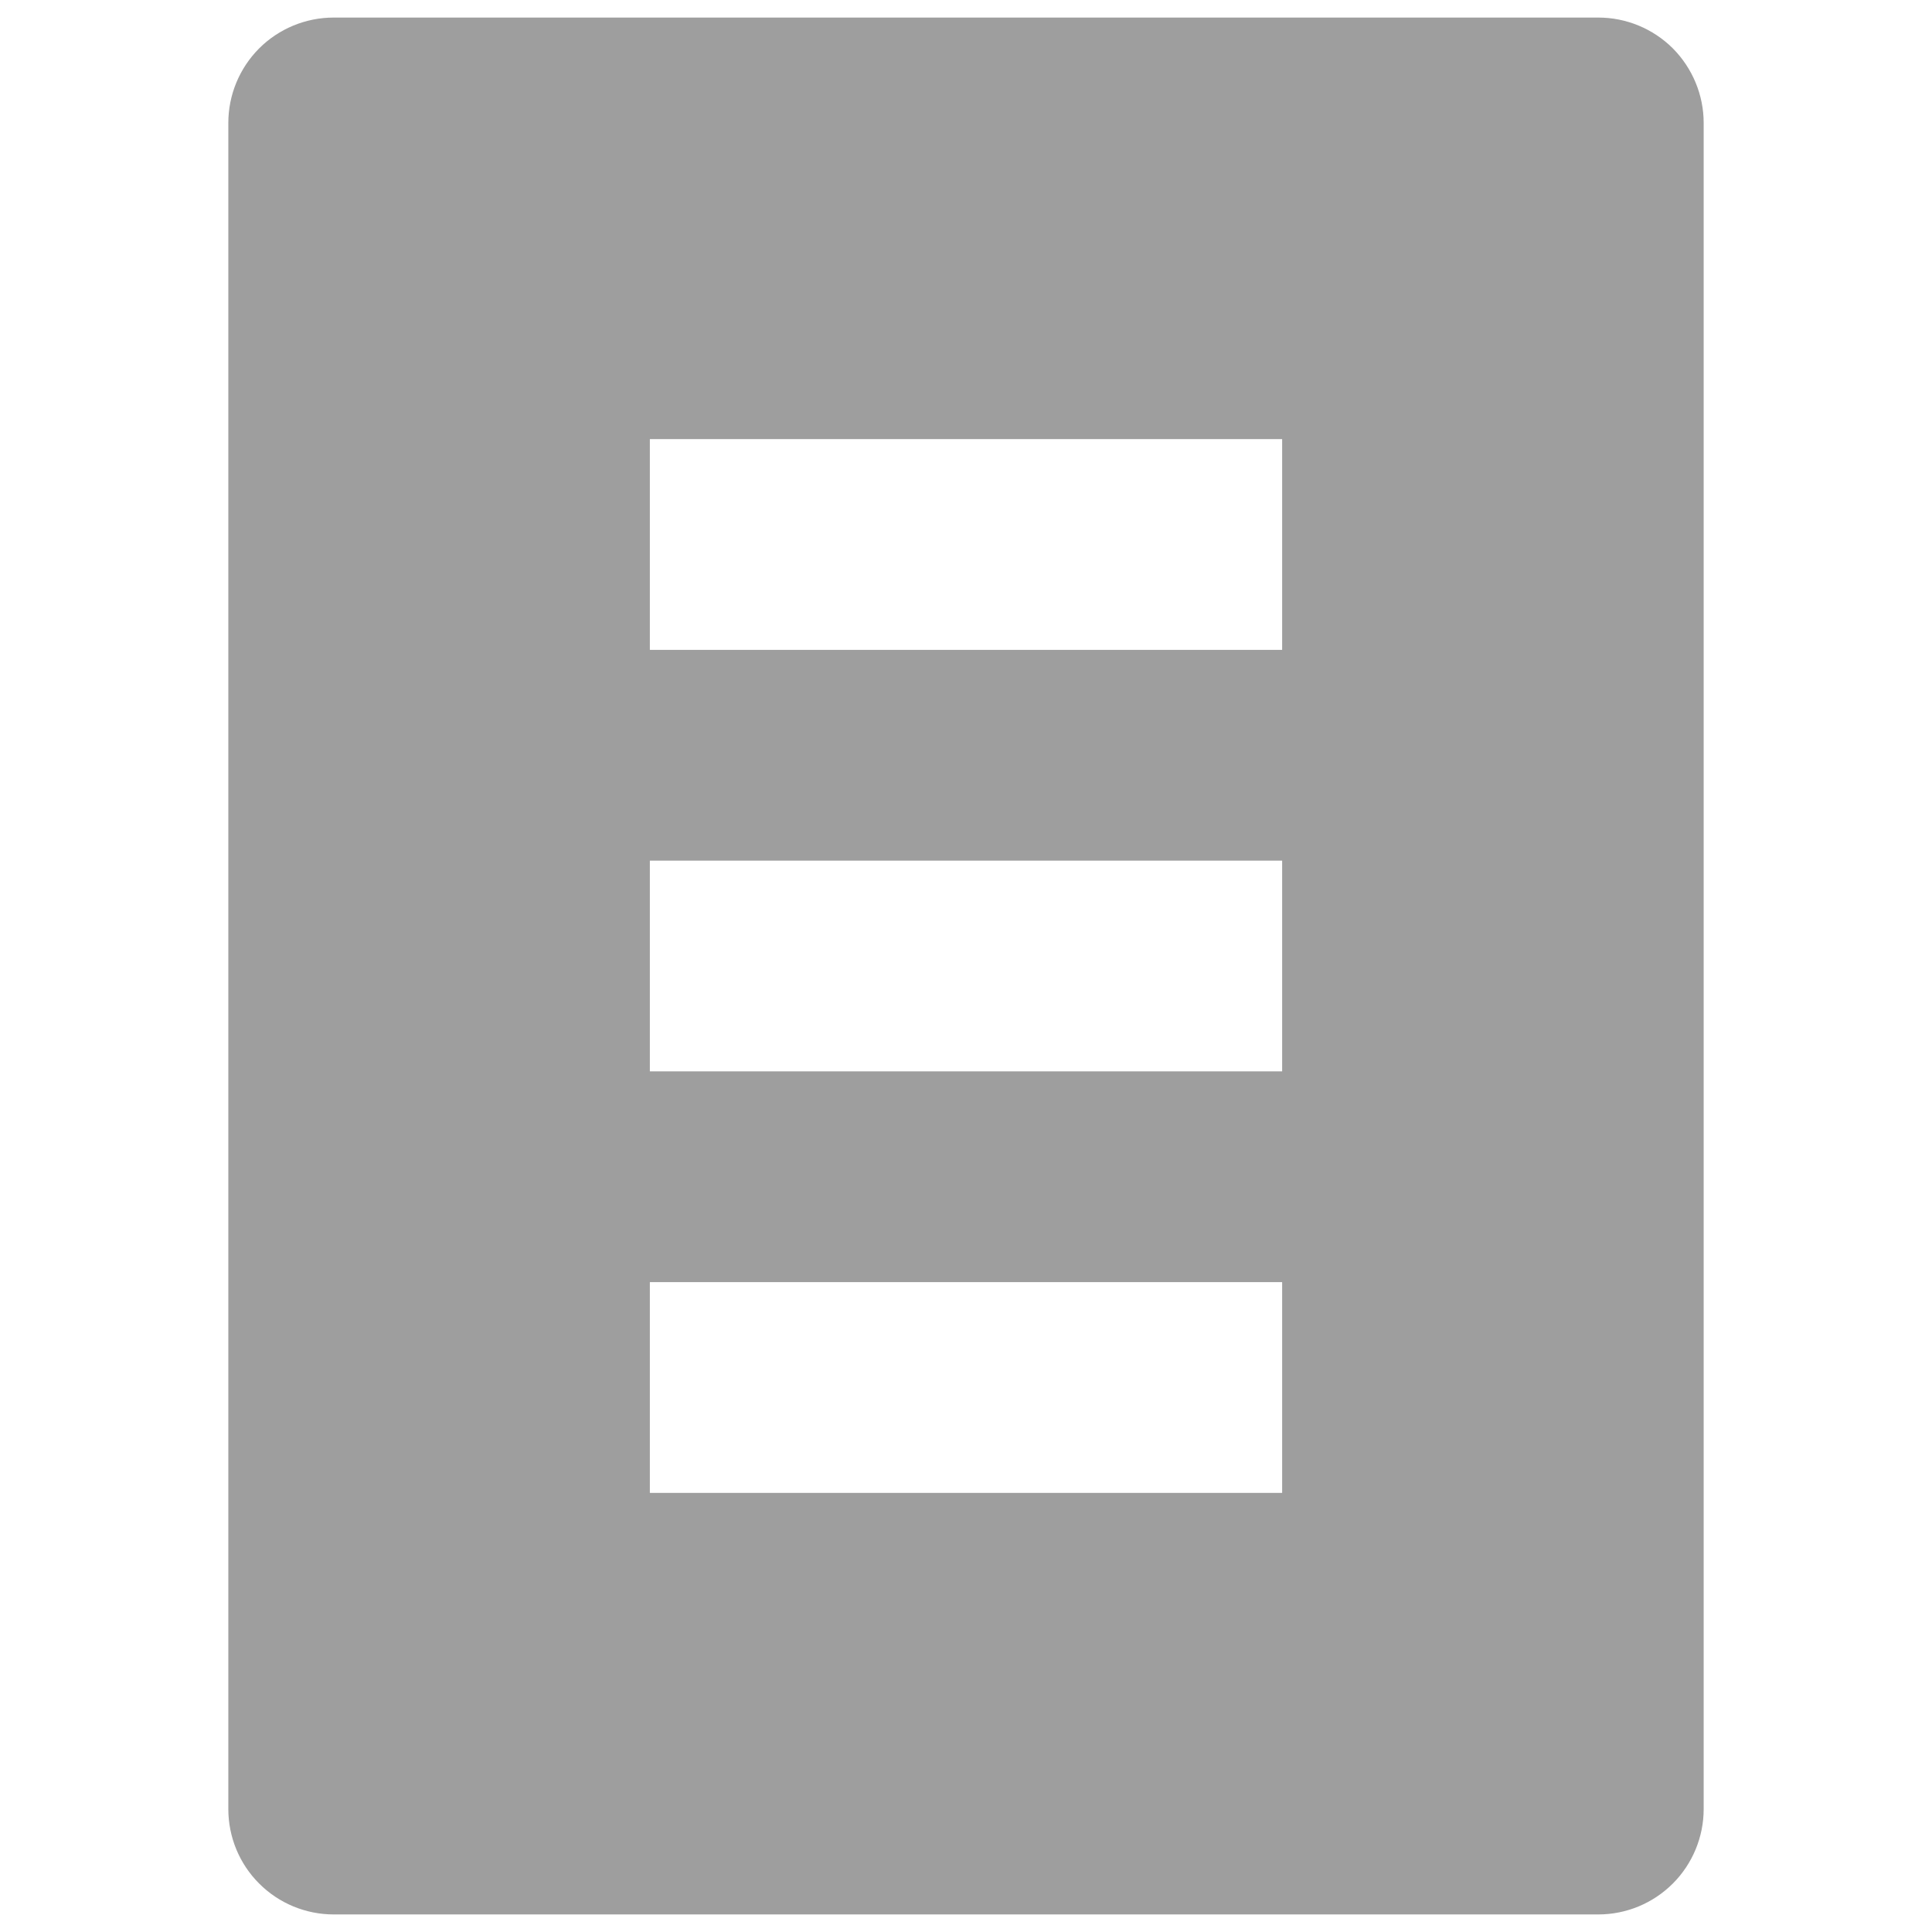
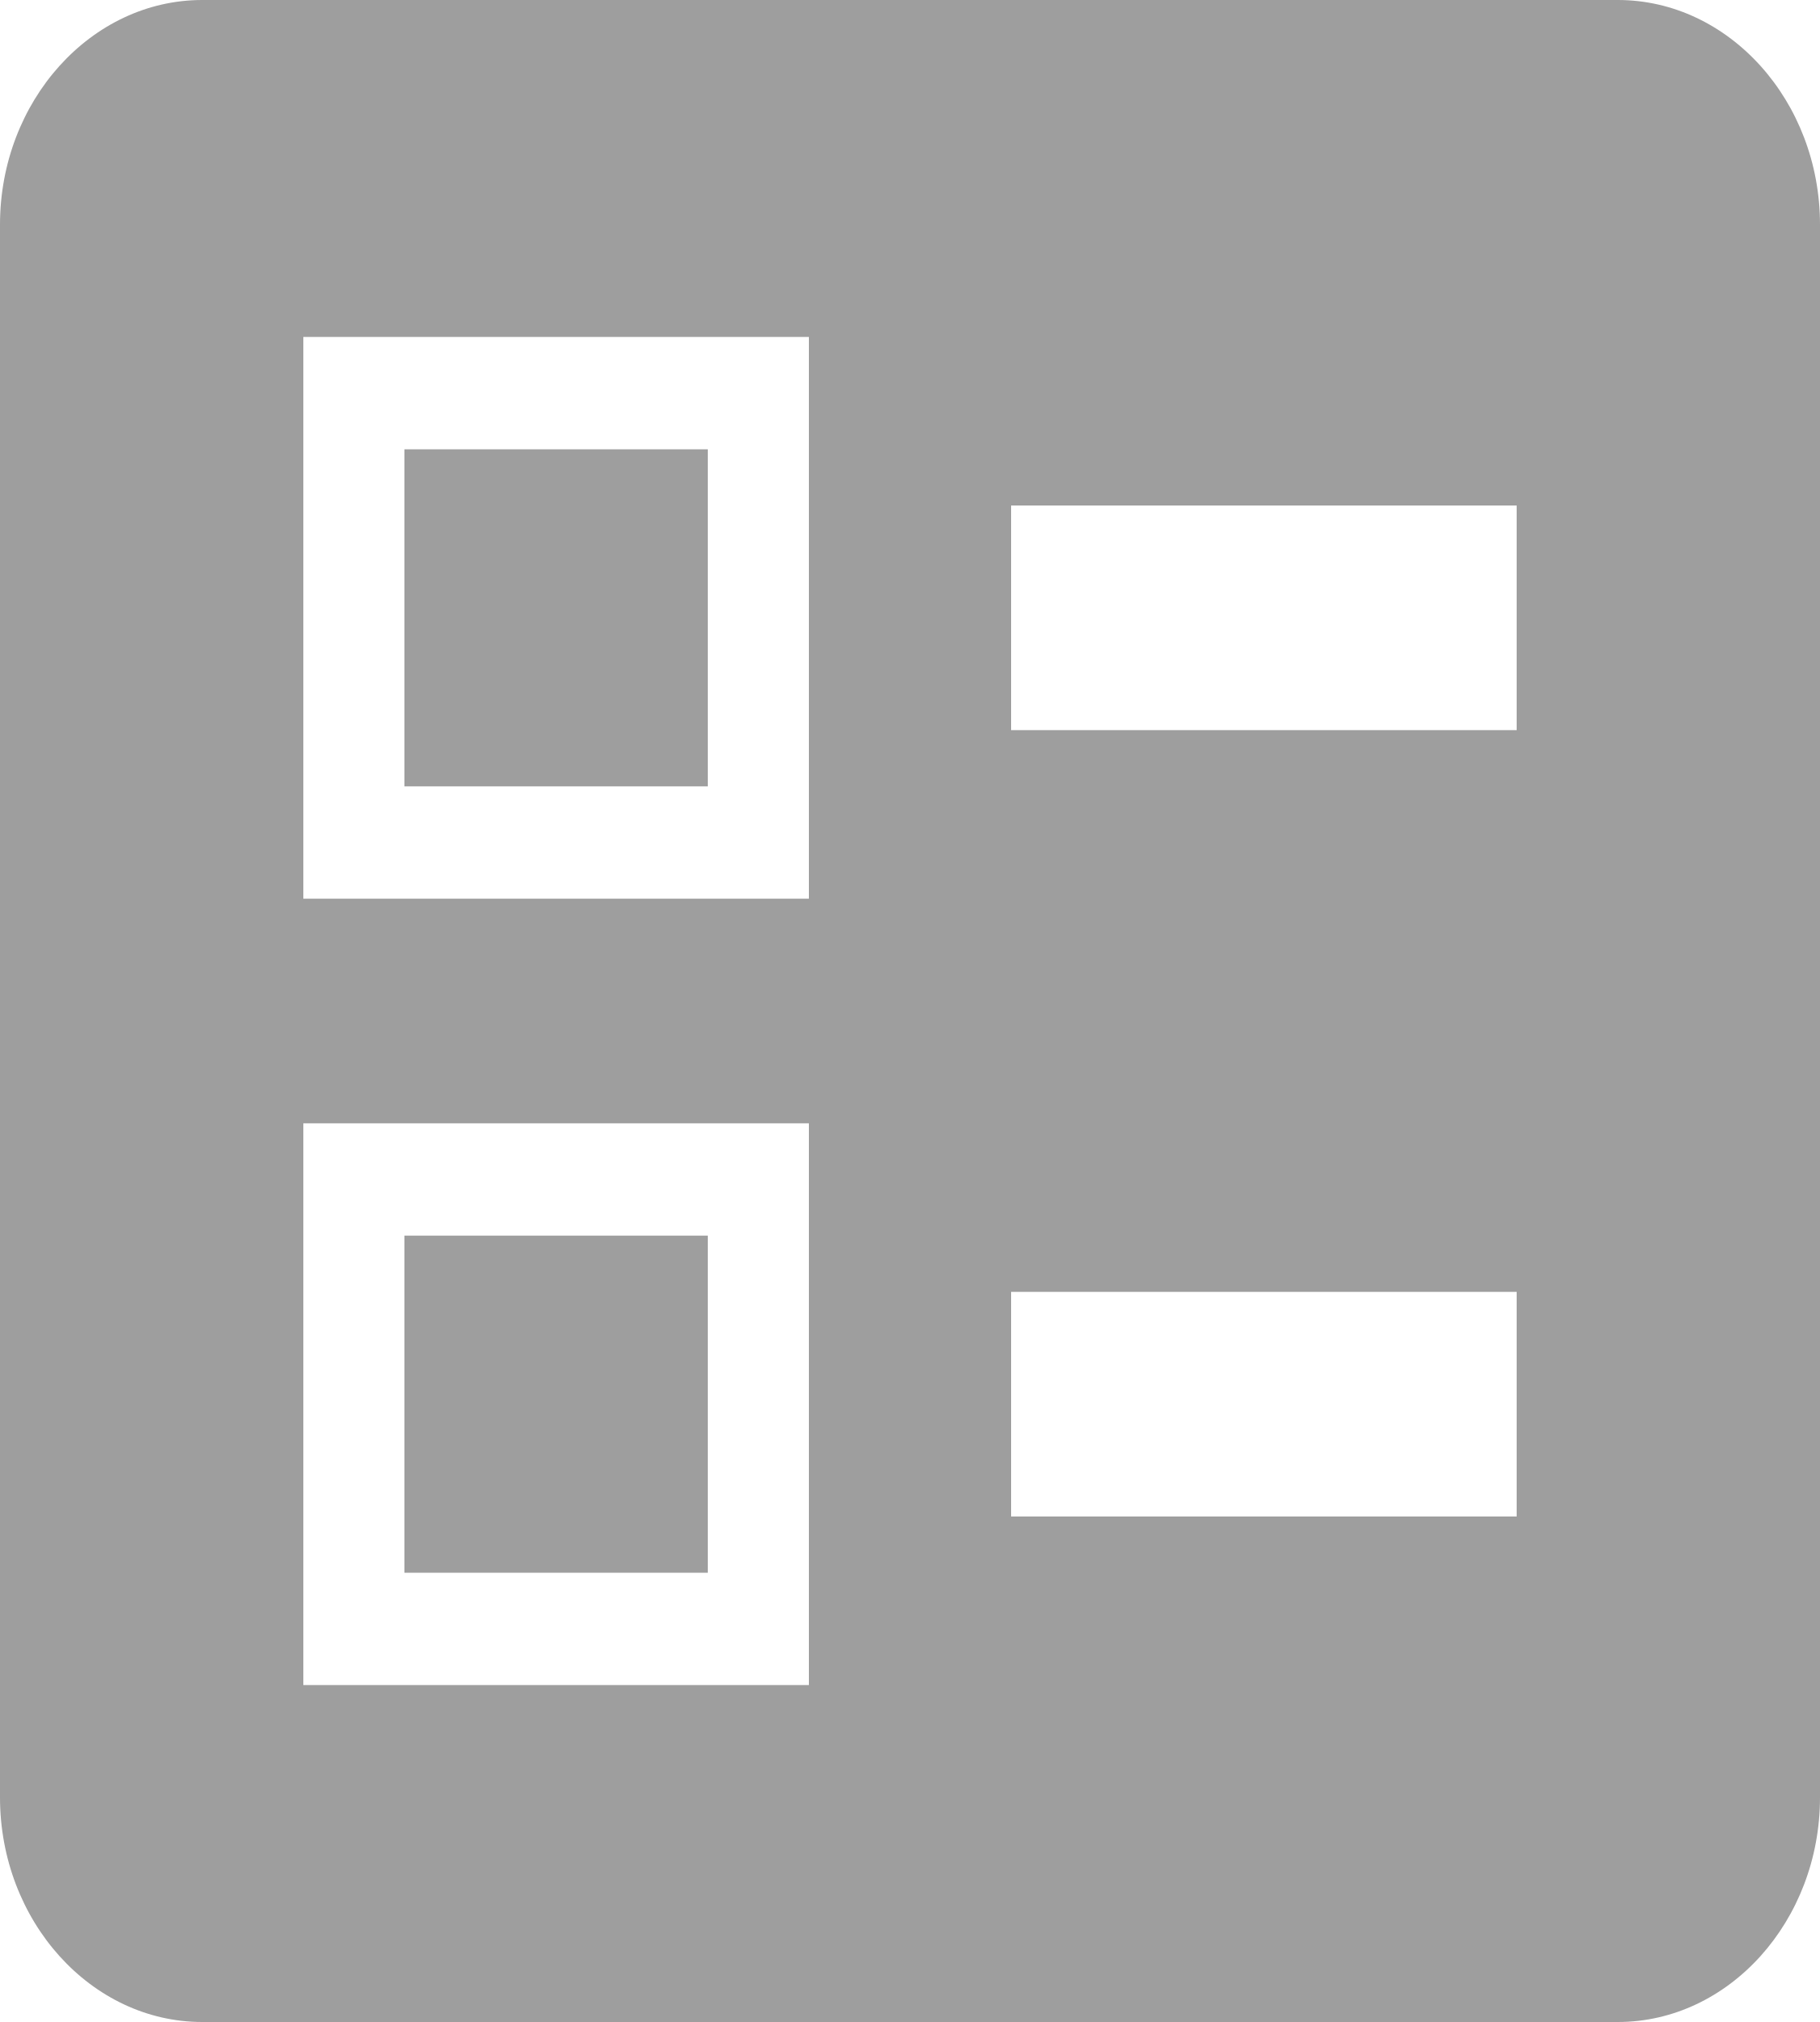
- <svg xmlns="http://www.w3.org/2000/svg" width="19" height="19" viewBox="0 0 18 22" fill="none">
-   <path fill-rule="evenodd" clip-rule="evenodd" d="M16.2 0.2H1.8C1.482 0.2 1.176 0.326 0.951 0.551C0.726 0.777 0.6 1.082 0.6 1.4V20.6C0.6 20.918 0.726 21.224 0.951 21.448C1.176 21.674 1.482 21.8 1.8 21.8H16.2C16.518 21.8 16.823 21.674 17.049 21.448C17.273 21.224 17.4 20.918 17.4 20.6V1.4C17.4 1.082 17.273 0.777 17.049 0.551C16.823 0.326 16.518 0.2 16.2 0.2ZM12.6 17H5.4V14.6H12.6V17ZM12.6 12.2H5.4V9.8H12.6V12.2ZM12.6 7.4H5.4V5H12.6V7.4Z" fill="#9E9E9E" />
+ <svg xmlns="http://www.w3.org/2000/svg" width="18" height="20" viewBox="0 0 18 20" fill="none">
+   <path fill-rule="evenodd" clip-rule="evenodd" d="M10 7.222H15V5H10V7.222ZM10 15H15V12.778H10V15ZM16 20H2C0.9 20 0 19 0 17.778V2.222C0 1 0.9 0 2 0H16C17.1 0 18 1 18 2.222V17.778C18 19 17.1 20 16 20ZM3 8.889H8V3.333H3V8.889ZM4 4.444H7V7.778H4V4.444ZM3 16.667H8V11.111H3V16.667ZM4 12.222H7V15.556H4V12.222Z" fill="#9E9E9E" />
</svg>
